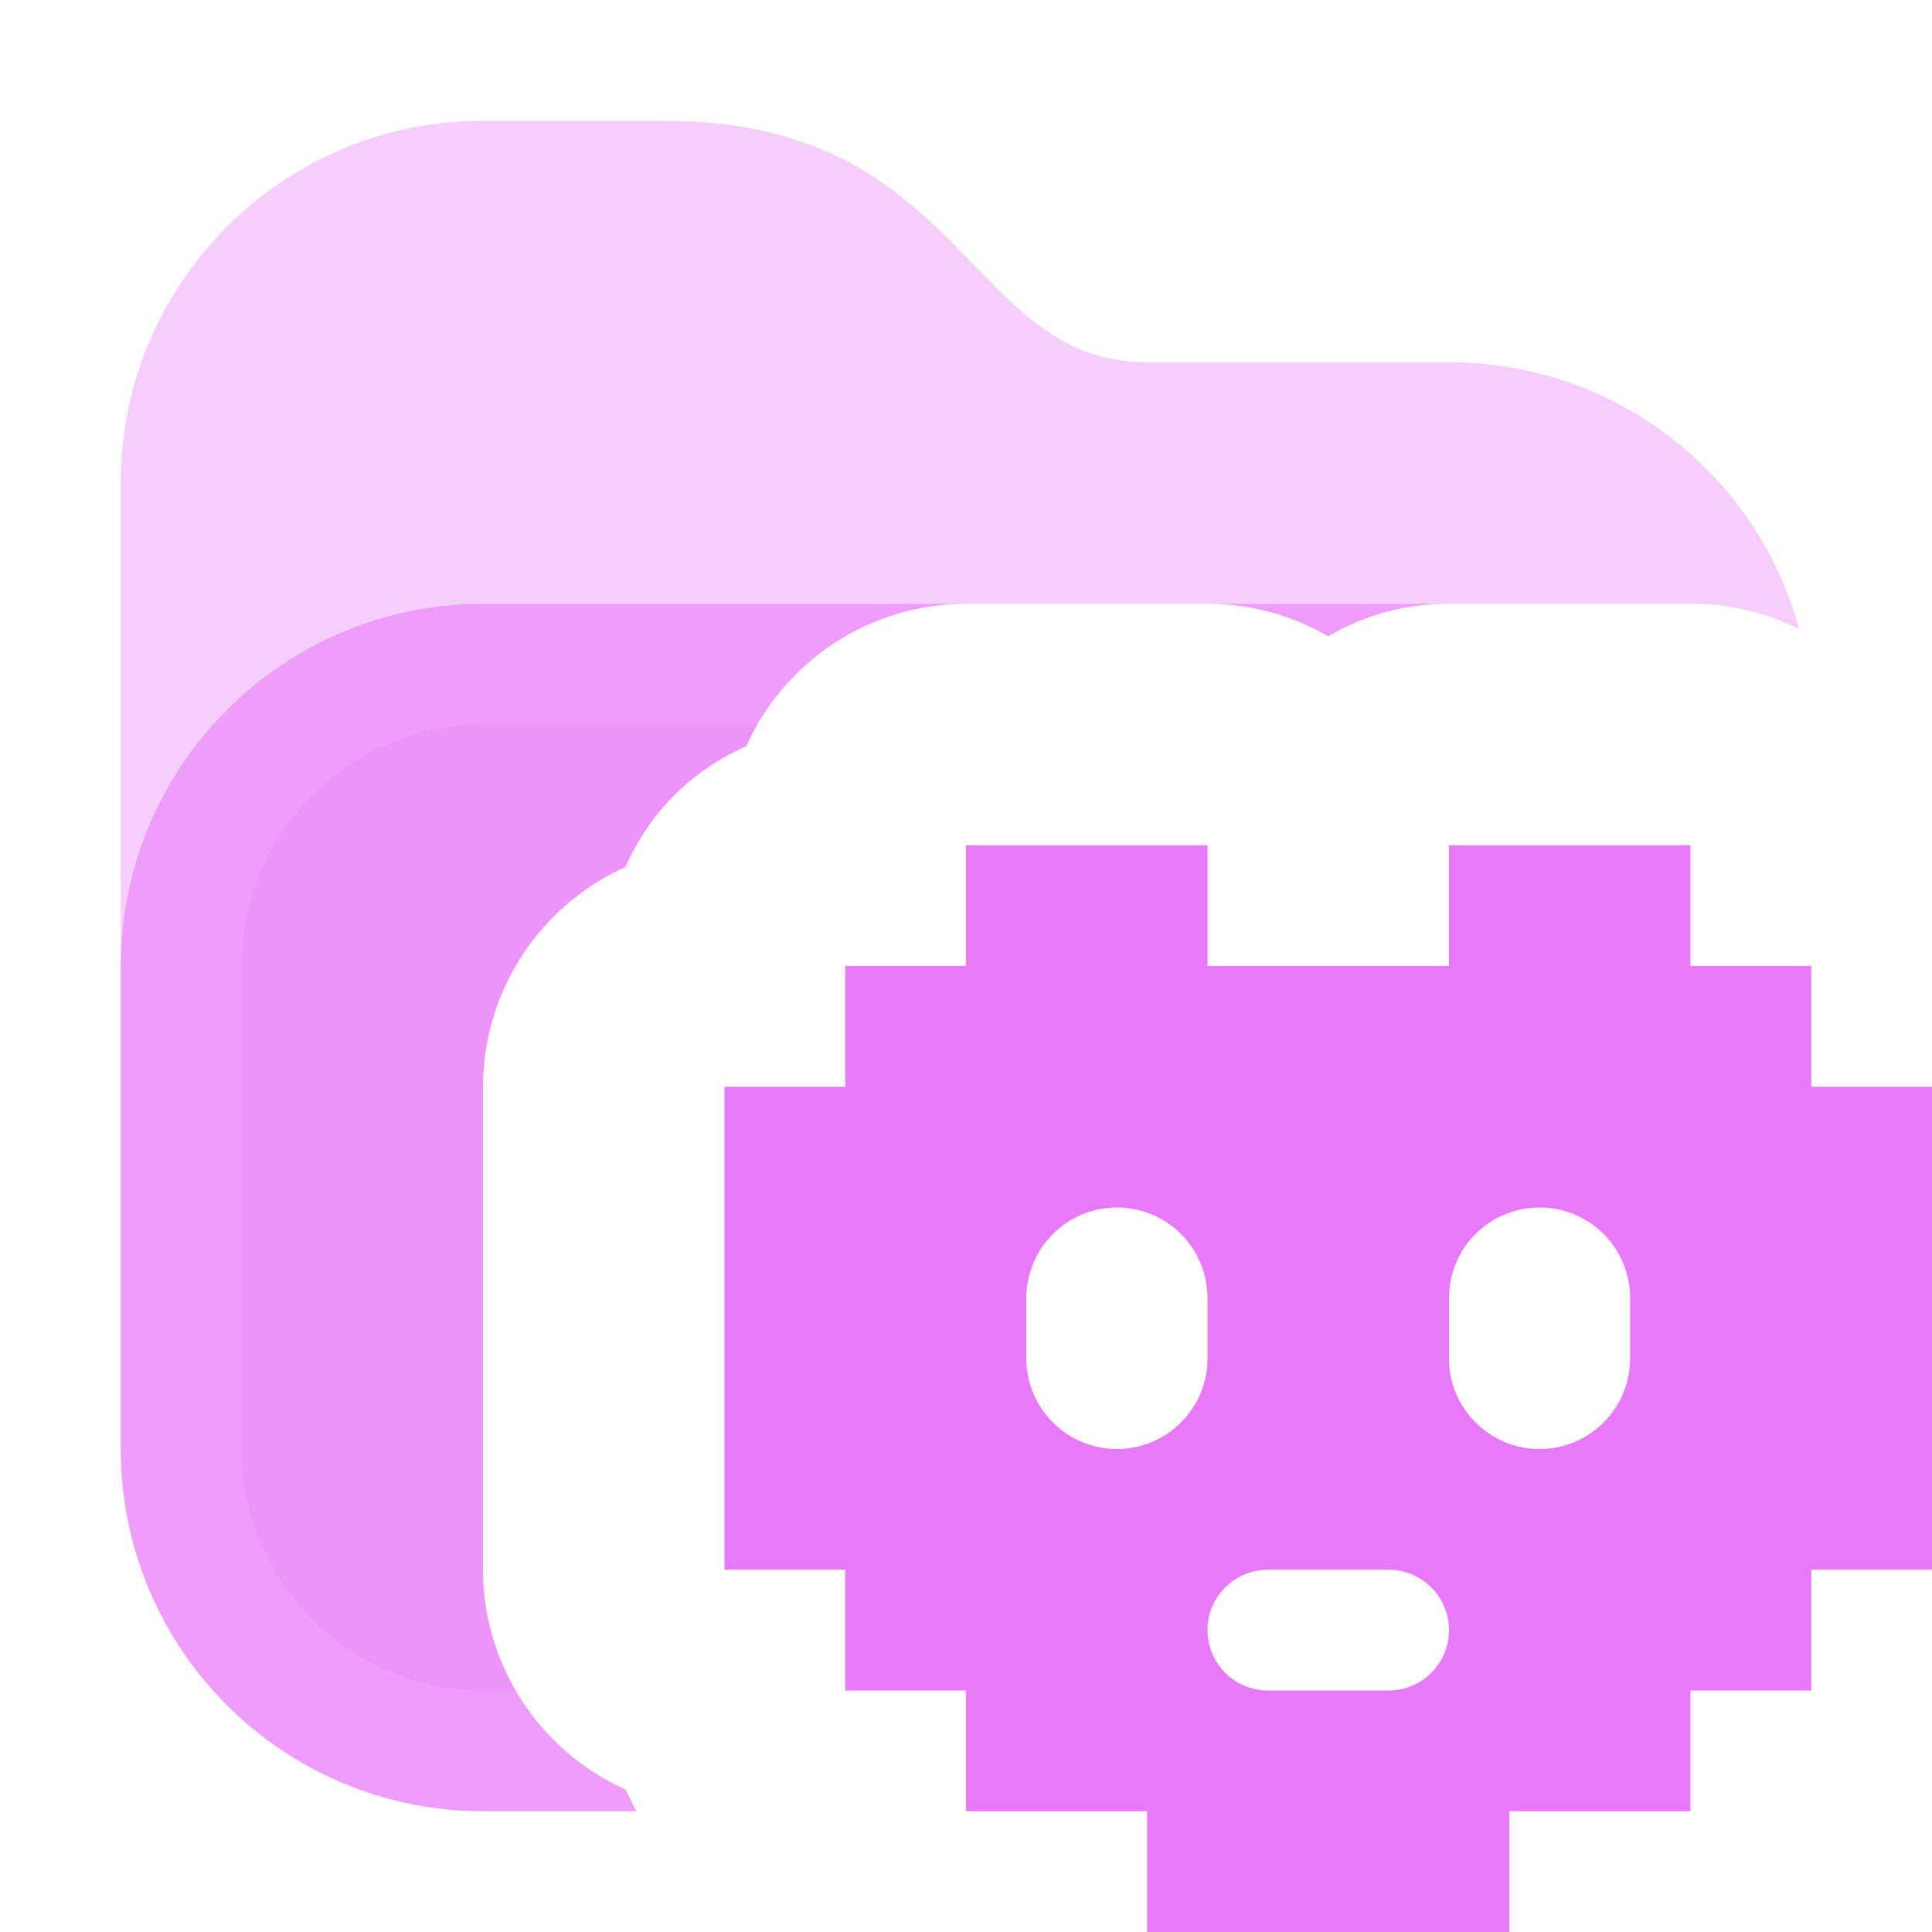
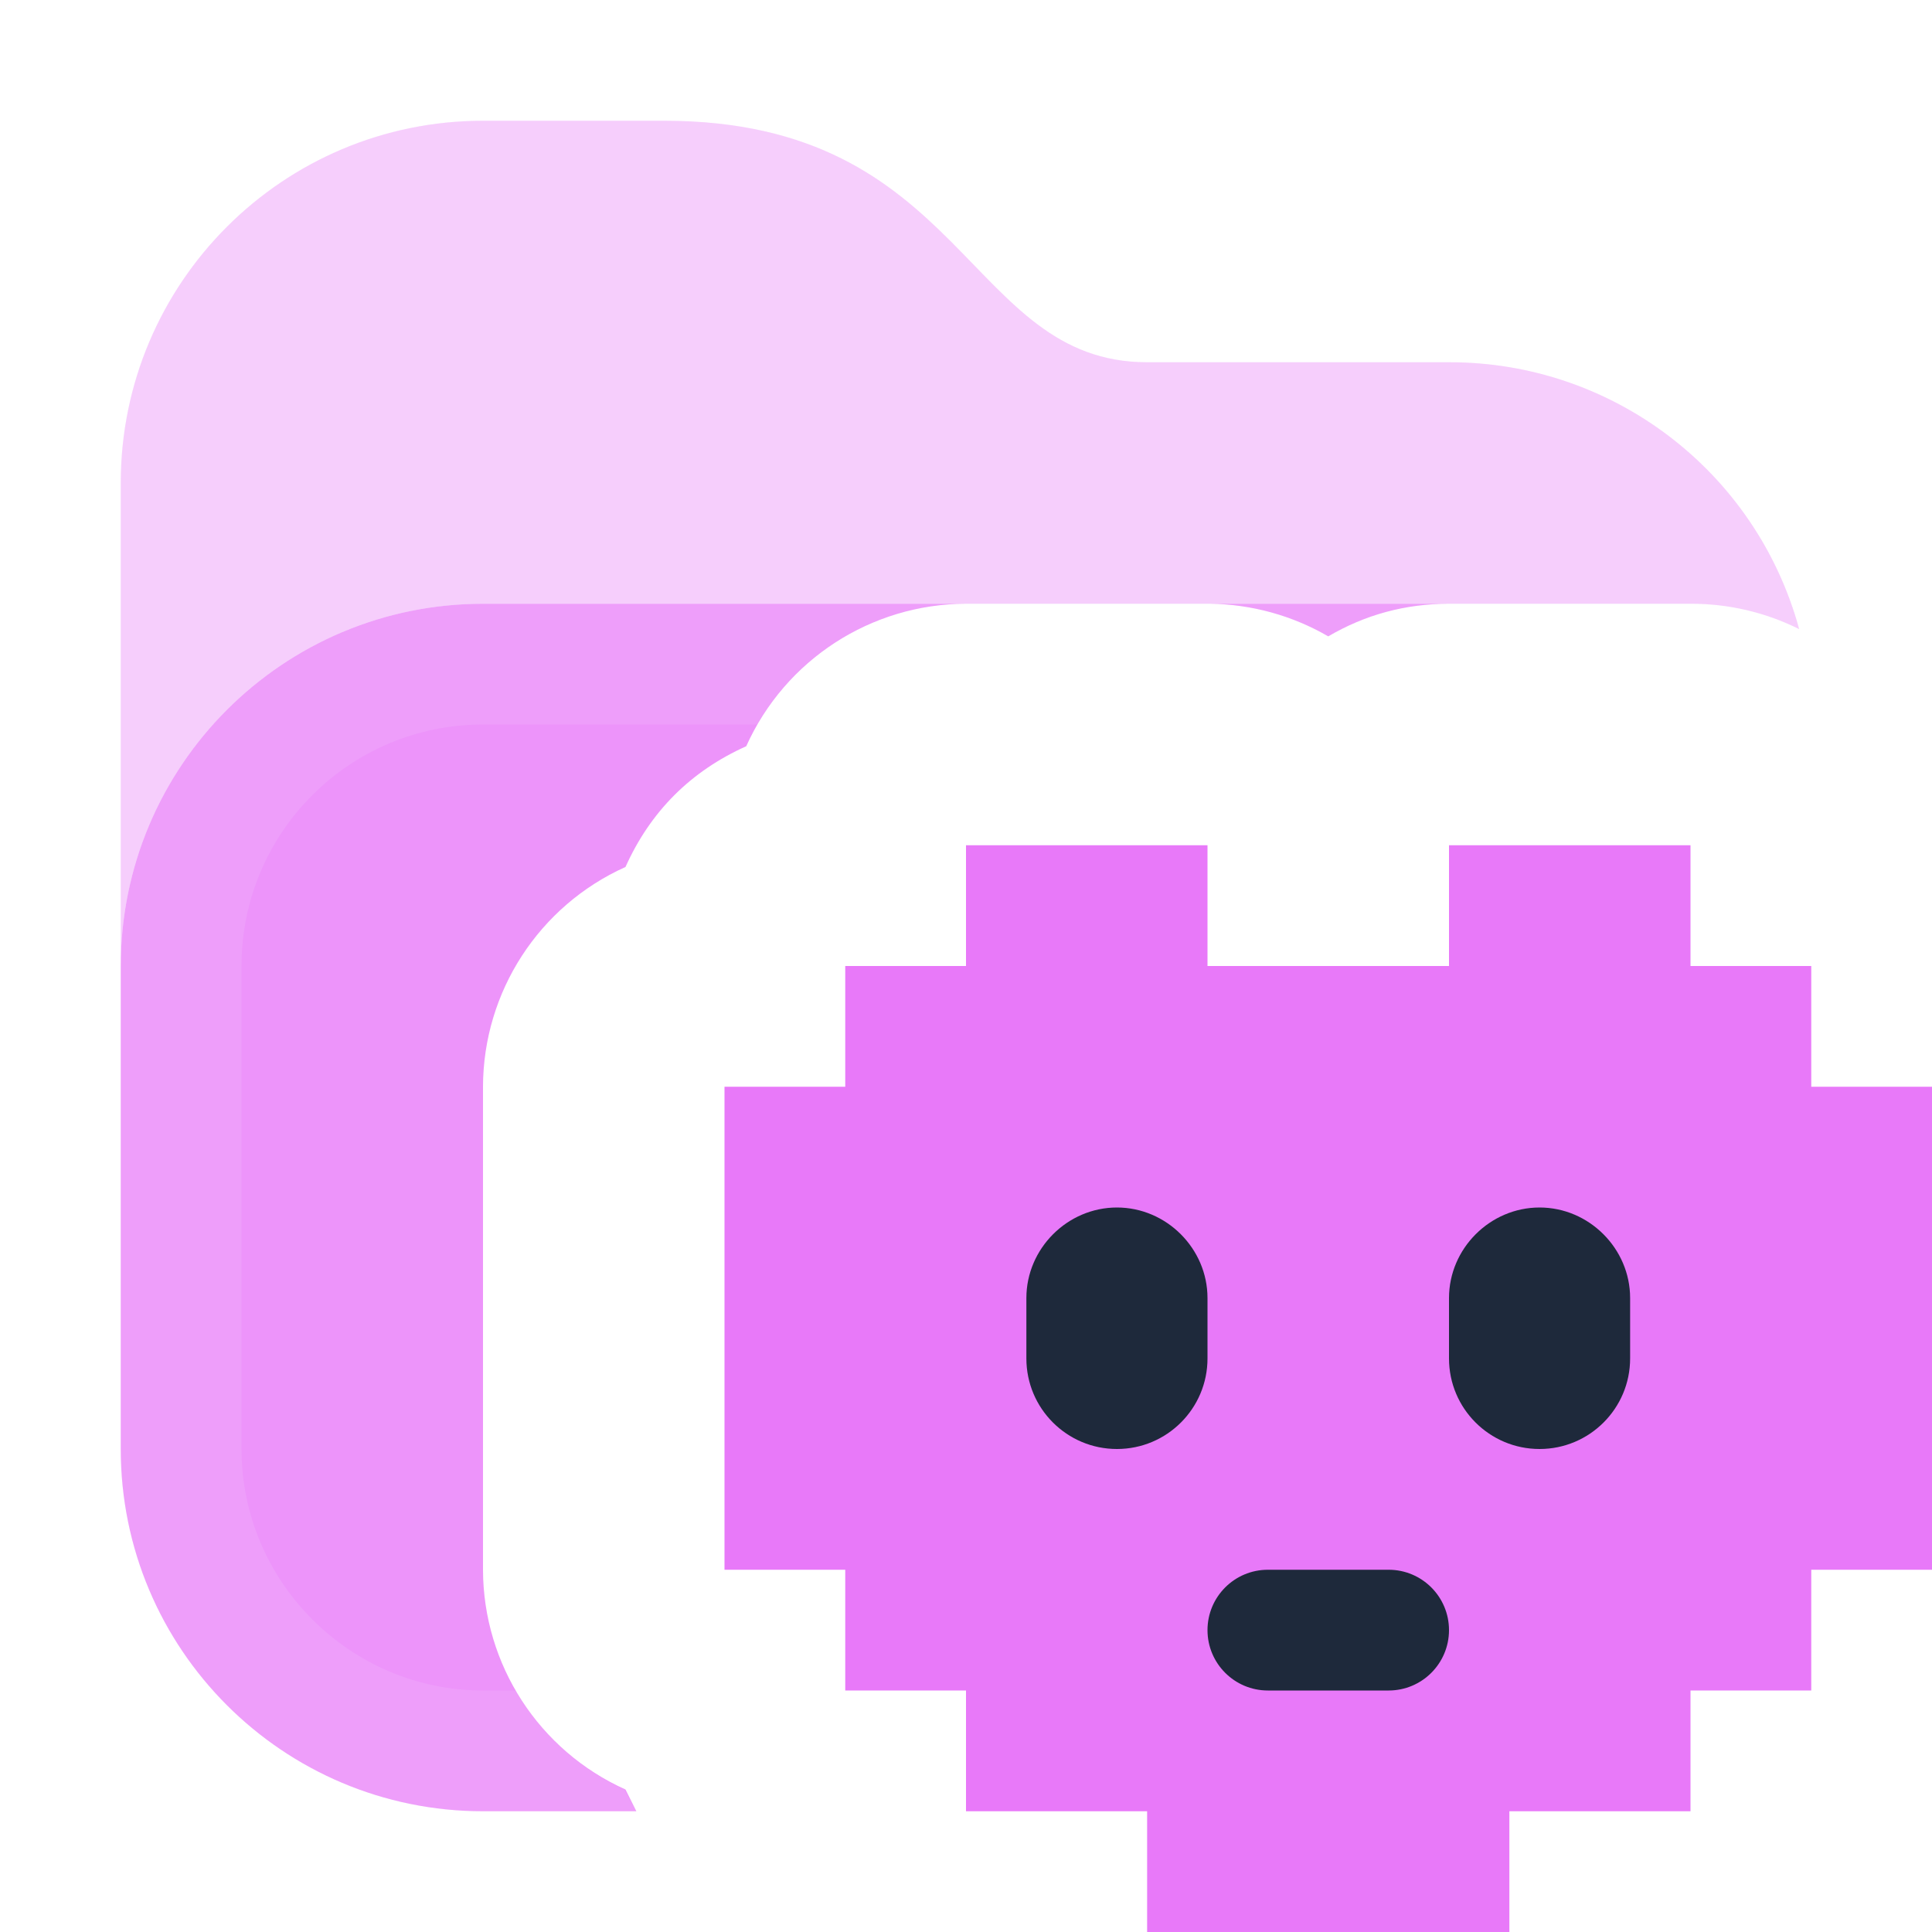
<svg xmlns="http://www.w3.org/2000/svg" xmlns:xlink="http://www.w3.org/1999/xlink" viewBox="0 0 16 16">
  <defs>
    <path id="a" d="M9.5 3H12a3 3 0 0 1 2.9 2.21A2 2 0 0 0 14 5H4a3 3 0 0 0-3 3V4a3 3 0 0 1 3-3h1.5C8 1 8 3 9.5 3" />
  </defs>
-   <path fill="#e879f9" fill-rule="evenodd" d="M10 7v1h2V7h2v1h1v1h1v4h-1v1h-1v1h-1.5v1h-3v-1H8v-1H7v-1H6V9h1V8h1V7zm1.5 6h-1a.5.5 0 1 0 0 1h1a.5.5 0 1 0 0-1m-2.25-3a.75.75 0 0 0-.75.75v.5a.75.75 0 1 0 1.5 0v-.5a.75.75 0 0 0-.75-.75m3.5 0a.75.75 0 0 0-.75.75v.5a.75.75 0 1 0 1.5 0v-.5a.75.75 0 0 0-.75-.75" />
+   <path fill="#e879f9" fill-rule="evenodd" d="M6 9h1V8h1V7h2v1h2V7h2v1h1v1h1v4h-1v1h-1v1h-1.5v1h-3v-1H8v-1H7v-1H6z" />
+   <path fill="#1e293b" fill-rule="evenodd" d="M9.25 10c.41 0 .75.34.75.75v.5a.75.75 0 1 1-1.5 0v-.5c0-.41.34-.75.75-.75m3.5 0c.41 0 .75.34.75.75v.5a.75.75 0 1 1-1.5 0v-.5c0-.41.34-.75.75-.75m-2.25 3h1a.5.5 0 1 1 0 1h-1a.5.5 0 1 1 0-1" />
  <use xlink:href="#a" fill="#e879f9" fill-opacity=".4" fill-rule="evenodd" />
  <use xlink:href="#a" fill="#f8fafc" fill-opacity="0.1" fill-rule="evenodd" />
  <path fill="#e879f9" fill-opacity=".8" fill-rule="evenodd" d="M4 5h4a2 2 0 0 0-1.82 1.18q-.69.31-1 1A2 2 0 0 0 4 9v4a2 2 0 0 0 1.18 1.82l.09.18H4a3 3 0 0 1-3-3V8a3 3 0 0 1 3-3m6.02 0H12q-.54 0-1 .27a2 2 0 0 0-.98-.27" />
  <path fill="#f8fafc" fill-opacity="0.1" d="M4 5h4a2 2 0 0 0-1.73 1H4a2 2 0 0 0-2 2v4c0 1.1.9 2 2 2h.27a2 2 0 0 0 .9.82l.1.18H4a3 3 0 0 1-3-3V8a3 3 0 0 1 3-3m6.02 0H12q-.54 0-1 .27a2 2 0 0 0-.98-.27" />
</svg>
